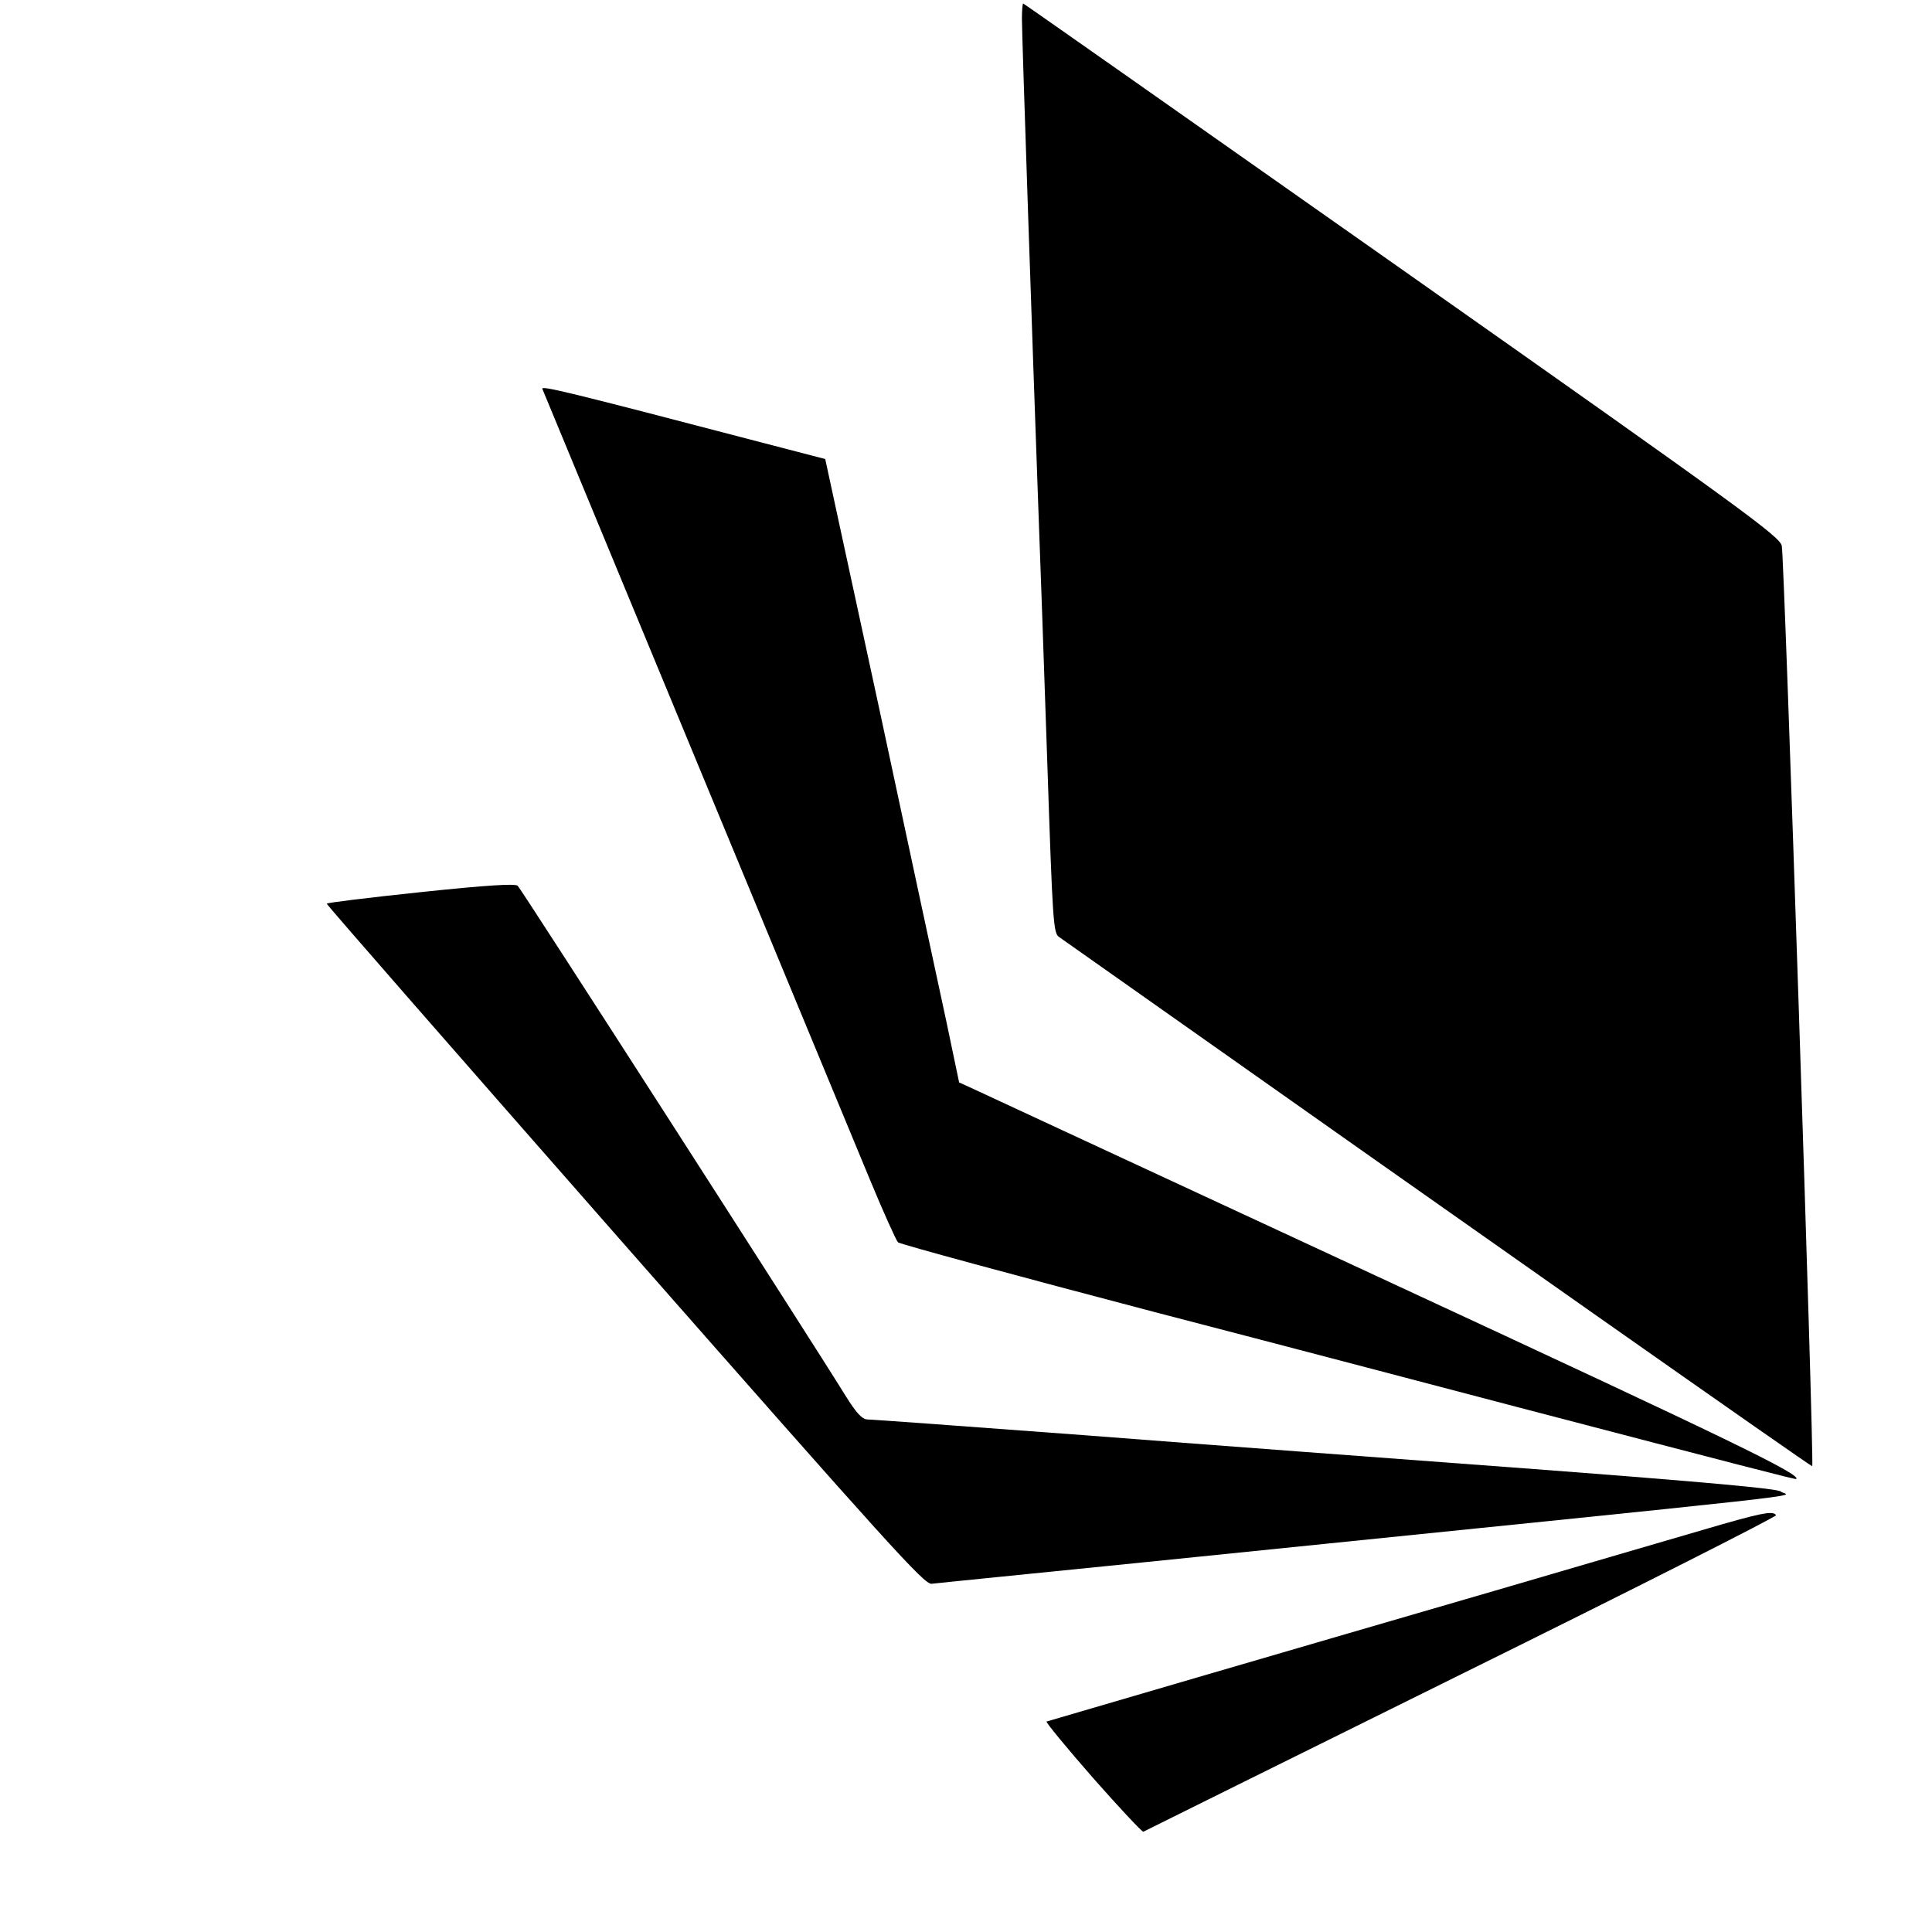
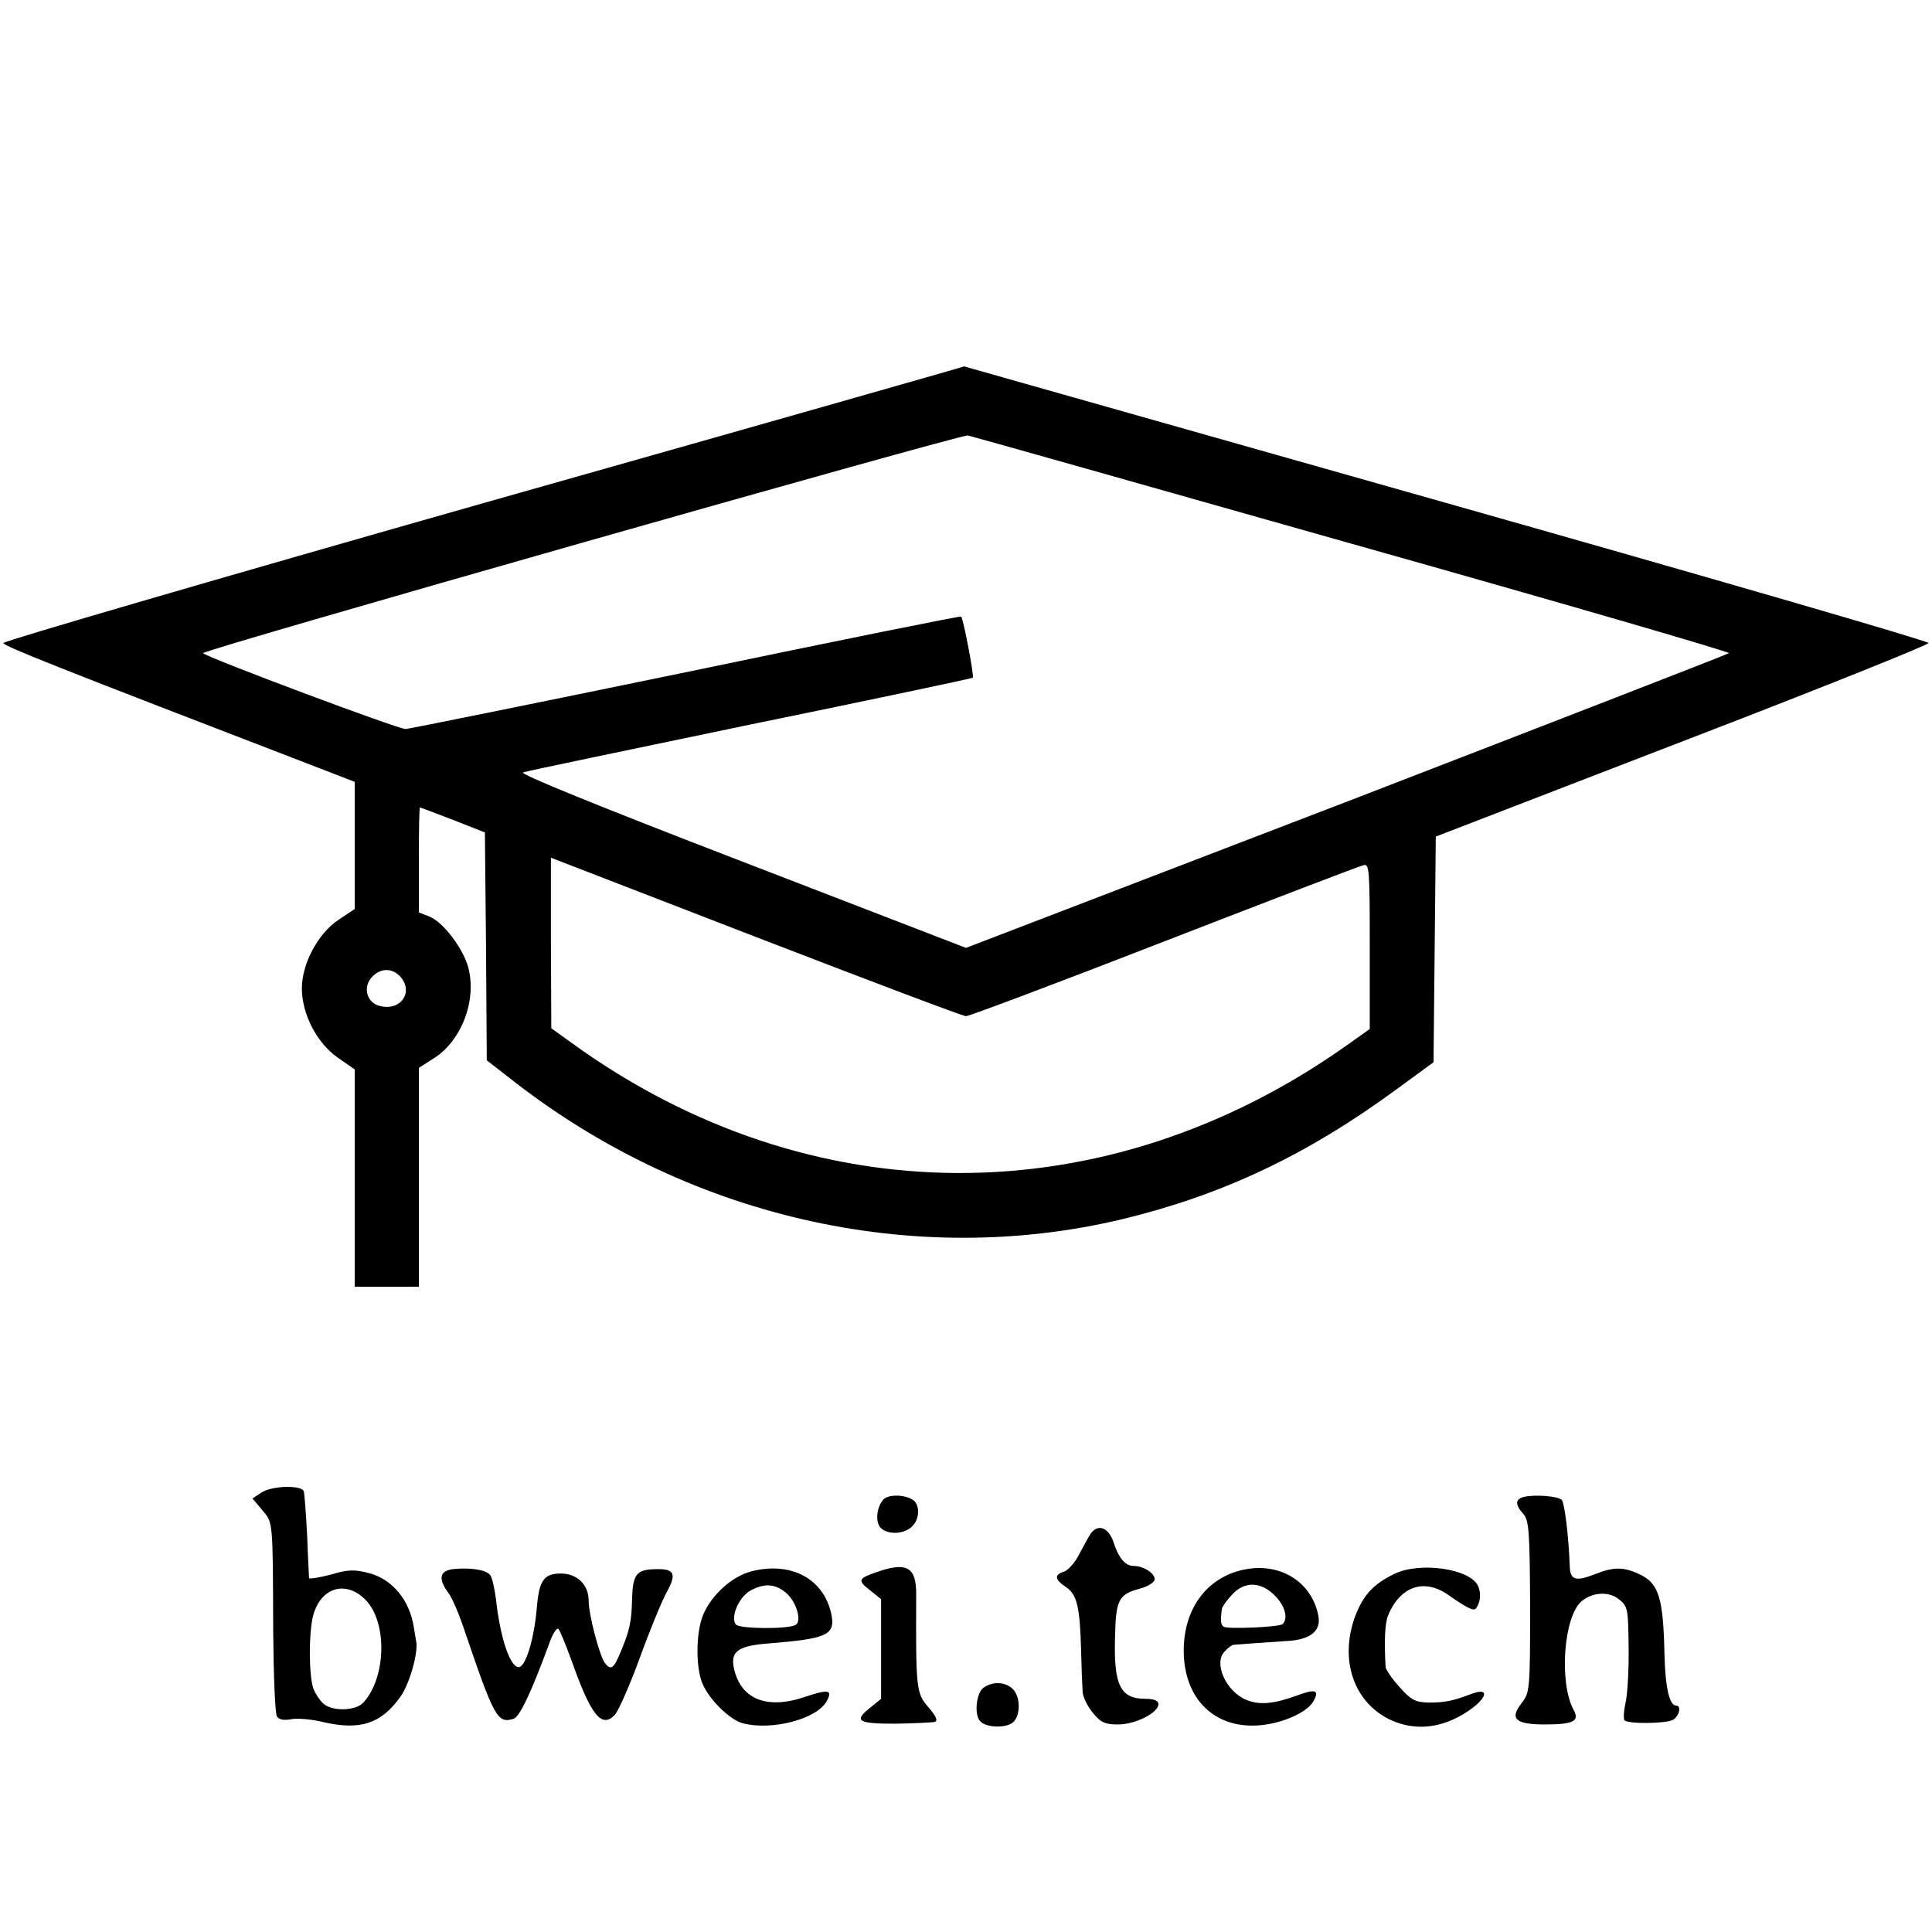
- <svg xmlns="http://www.w3.org/2000/svg" version="1.0" width="16pt" height="16pt" viewBox="0 0 16 16" preserveAspectRatio="xMidYMid meet">
-   <g transform="translate(0,16) scale(0.002653,-0.002653)" fill="#000000" stroke="none">
-     <path d="M3190 5973 c0 -56 35 -1079 50 -1493 6 -157 19 -527 29 -823 17 -507 19 -539 37 -551 1346 -950 2349 -1655 2351 -1652 7 6 -87 2839 -95 2873 -6 29 -118 111 -1186 863 -648 456 -1180 830 -1182 830 -2 0 -4 -21 -4 -47z" />
-     <path d="M1693 4817 c33 -80 969 -2340 1024 -2472 41 -99 80 -185 86 -192 7 -6 368 -104 802 -218 435 -113 943 -247 1130 -296 696 -182 870 -227 872 -225 16 14 -198 118 -1272 616 -687 319 -1270 589 -1295 601 l-46 21 -40 191 c-23 106 -117 544 -209 974 l-169 781 -200 52 c-604 158 -687 178 -683 167z" />
-     <path d="M1313 3246 c-161 -17 -293 -33 -293 -36 0 -4 419 -483 931 -1066 830 -944 934 -1059 957 -1057 15 2 317 32 672 68 2237 228 1998 201 1979 220 -10 9 -230 29 -769 70 -415 31 -1049 78 -1408 106 -359 27 -663 49 -675 49 -16 1 -34 20 -67 73 -99 161 -1013 1583 -1024 1593 -8 7 -95 2 -303 -20z" />
-     <path d="M5315 1255 c-99 -29 -391 -114 -650 -190 -258 -75 -677 -197 -930 -271 -253 -74 -464 -136 -468 -137 -4 -1 61 -80 144 -175 83 -94 154 -170 158 -169 3 2 450 223 993 492 543 268 985 492 982 496 -9 15 -45 8 -229 -46z" />
+ <svg xmlns="http://www.w3.org/2000/svg" version="1.0" width="512pt" height="512pt" viewBox="0 0 512 512" preserveAspectRatio="xMidYMid meet">
+   <g transform="translate(0,512) scale(0.1,-0.1)" fill="#000000" stroke="none">
+     <path d="M1282 3787 c-700 -199 -1273 -366 -1273 -371 0 -8 139 -63 838 -332 l93 -36 0 -168 0 -169 -42 -28 c-55 -36 -98 -117 -98 -182 0 -68 39 -144 94 -183 l46 -32 0 -288 0 -288 85 0 85 0 0 290 0 290 39 25 c74 46 115 154 92 241 -14 51 -66 120 -103 135 l-28 11 0 139 c0 77 1 139 3 139 2 0 41 -15 88 -33 l84 -33 3 -302 2 -302 58 -45 c466 -369 1069 -509 1626 -376 265 64 490 170 728 345 l97 71 3 299 3 299 653 252 c359 138 653 256 653 261 0 5 -575 172 -1278 371 -703 199 -1278 362 -1278 362 0 -1 -573 -164 -1273 -362z m2300 -108 c554 -156 1004 -287 1000 -290 -4 -3 -460 -180 -1014 -394 l-1008 -387 -596 230 c-377 145 -590 232 -578 235 11 4 282 60 603 127 322 66 587 122 589 124 4 4 -25 157 -31 162 -2 2 -329 -64 -727 -147 -398 -82 -733 -150 -745 -151 -18 -1 -520 187 -537 201 -8 7 2011 581 2027 577 6 -1 463 -130 1017 -287z m-1022 -1252 c8 0 245 89 525 198 281 109 518 200 528 202 16 5 17 -10 17 -214 l0 -220 -62 -44 c-639 -452 -1420 -450 -2050 5 l-57 41 -1 226 0 226 543 -210 c298 -115 549 -210 557 -210z m-1493 97 c26 -41 -10 -83 -60 -70 -35 8 -46 49 -22 76 25 28 61 25 82 -6z" />
+     <path d="M692 1164 l-23 -15 26 -31 c29 -34 28 -26 29 -323 1 -116 5 -216 10 -224 5 -8 19 -11 38 -7 16 3 54 0 86 -8 96 -22 152 -4 202 66 25 33 49 119 43 148 -1 3 -3 19 -6 36 -11 73 -57 129 -119 145 -38 10 -55 10 -102 -4 -31 -8 -56 -12 -57 -9 0 4 -3 54 -5 112 -3 58 -7 111 -9 118 -6 17 -86 15 -113 -4z m276 -283 c59 -59 56 -206 -5 -273 -21 -23 -86 -24 -108 -1 -9 9 -20 26 -24 37 -13 33 -13 151 -1 195 20 74 86 94 138 42z" />
+     <path d="M2340 1145 c-18 -22 -21 -62 -4 -76 22 -18 66 -14 85 10 17 21 16 56 -3 67 -23 14 -66 14 -78 -1z" />
+     <path d="M4038 1153 c-23 -6 -23 -21 -1 -45 15 -17 17 -46 18 -246 0 -221 -1 -228 -23 -256 -32 -41 -16 -56 62 -56 76 0 93 9 76 39 -39 73 -26 249 22 288 29 24 72 26 98 5 24 -19 25 -26 26 -127 1 -59 -3 -125 -8 -147 -5 -22 -6 -43 -3 -47 10 -10 108 -9 128 1 17 9 24 38 9 38 -18 0 -29 49 -31 137 -3 145 -15 184 -60 208 -46 23 -72 24 -125 3 -51 -20 -65 -15 -66 22 -3 82 -14 167 -21 175 -10 10 -70 15 -101 8z" />
+     <path d="M2892 1058 c-5 -7 -19 -32 -31 -55 -11 -23 -30 -44 -41 -48 -27 -8 -25 -21 5 -41 29 -19 37 -52 40 -168 1 -44 3 -93 4 -108 0 -14 13 -40 27 -57 21 -26 33 -31 67 -31 46 0 107 31 107 54 0 9 -12 14 -35 14 -66 0 -84 36 -80 165 2 98 10 112 66 127 22 6 39 17 39 25 0 16 -30 35 -55 35 -23 0 -40 20 -54 63 -13 38 -39 49 -59 25z" />
+     <path d="M1203 962 c-38 -4 -43 -25 -15 -63 10 -13 28 -55 41 -94 81 -238 89 -253 132 -240 16 5 46 68 94 198 9 27 21 45 25 40 4 -4 19 -41 34 -82 52 -147 80 -182 115 -146 10 11 40 79 66 150 26 72 58 150 71 174 30 54 21 66 -41 62 -39 -3 -48 -17 -50 -78 -1 -62 -7 -86 -32 -145 -17 -41 -25 -45 -40 -25 -14 18 -43 128 -43 165 0 42 -30 72 -74 72 -44 0 -57 -18 -63 -87 -7 -87 -31 -165 -50 -161 -23 4 -48 81 -59 183 -4 28 -10 55 -15 61 -11 14 -51 20 -96 16z" />
+     <path d="M1992 956 c-51 -13 -105 -61 -128 -114 -21 -49 -21 -150 1 -191 21 -42 72 -90 104 -98 78 -20 197 12 222 59 16 30 5 32 -58 11 -103 -35 -173 -5 -189 81 -7 41 15 55 96 61 149 12 173 22 164 73 -18 96 -105 145 -212 118z m92 -58 c27 -24 41 -73 25 -84 -20 -12 -149 -11 -159 1 -15 19 8 73 39 90 37 20 66 18 95 -7z" />
+     <path d="M2324 954 c-50 -17 -52 -22 -19 -48 l30 -24 0 -132 0 -132 -27 -22 c-47 -37 -36 -44 65 -44 50 1 98 3 105 5 8 4 2 16 -18 39 -32 37 -33 48 -32 296 1 75 -24 90 -104 62z" />
+     <path d="M3295 960 c-98 -21 -159 -105 -158 -217 1 -119 74 -197 183 -196 65 0 143 32 161 65 16 29 5 33 -43 15 -63 -23 -100 -26 -135 -12 -55 23 -88 99 -57 129 8 9 18 16 22 17 10 1 79 6 140 10 64 3 93 26 86 66 -17 91 -102 144 -199 123z m86 -71 c25 -27 33 -58 18 -73 -8 -8 -146 -14 -156 -7 -8 5 -9 15 -5 47 1 6 13 23 27 38 34 37 78 35 116 -5z" />
+     <path d="M3695 949 c-57 -28 -82 -56 -104 -113 -41 -113 -5 -223 88 -271 58 -29 121 -28 182 3 74 38 101 88 33 61 -45 -17 -66 -21 -109 -21 -34 1 -46 7 -76 41 -20 22 -36 46 -37 53 -4 70 -2 117 7 138 33 78 97 98 161 52 14 -10 35 -24 48 -31 20 -10 23 -9 31 11 5 14 4 32 -2 45 -21 46 -154 65 -222 32z" />
+     <path d="M2606 647 c-19 -14 -25 -72 -8 -89 16 -16 62 -18 83 -5 24 15 25 69 3 91 -19 19 -54 21 -78 3z" />
  </g>
</svg>
